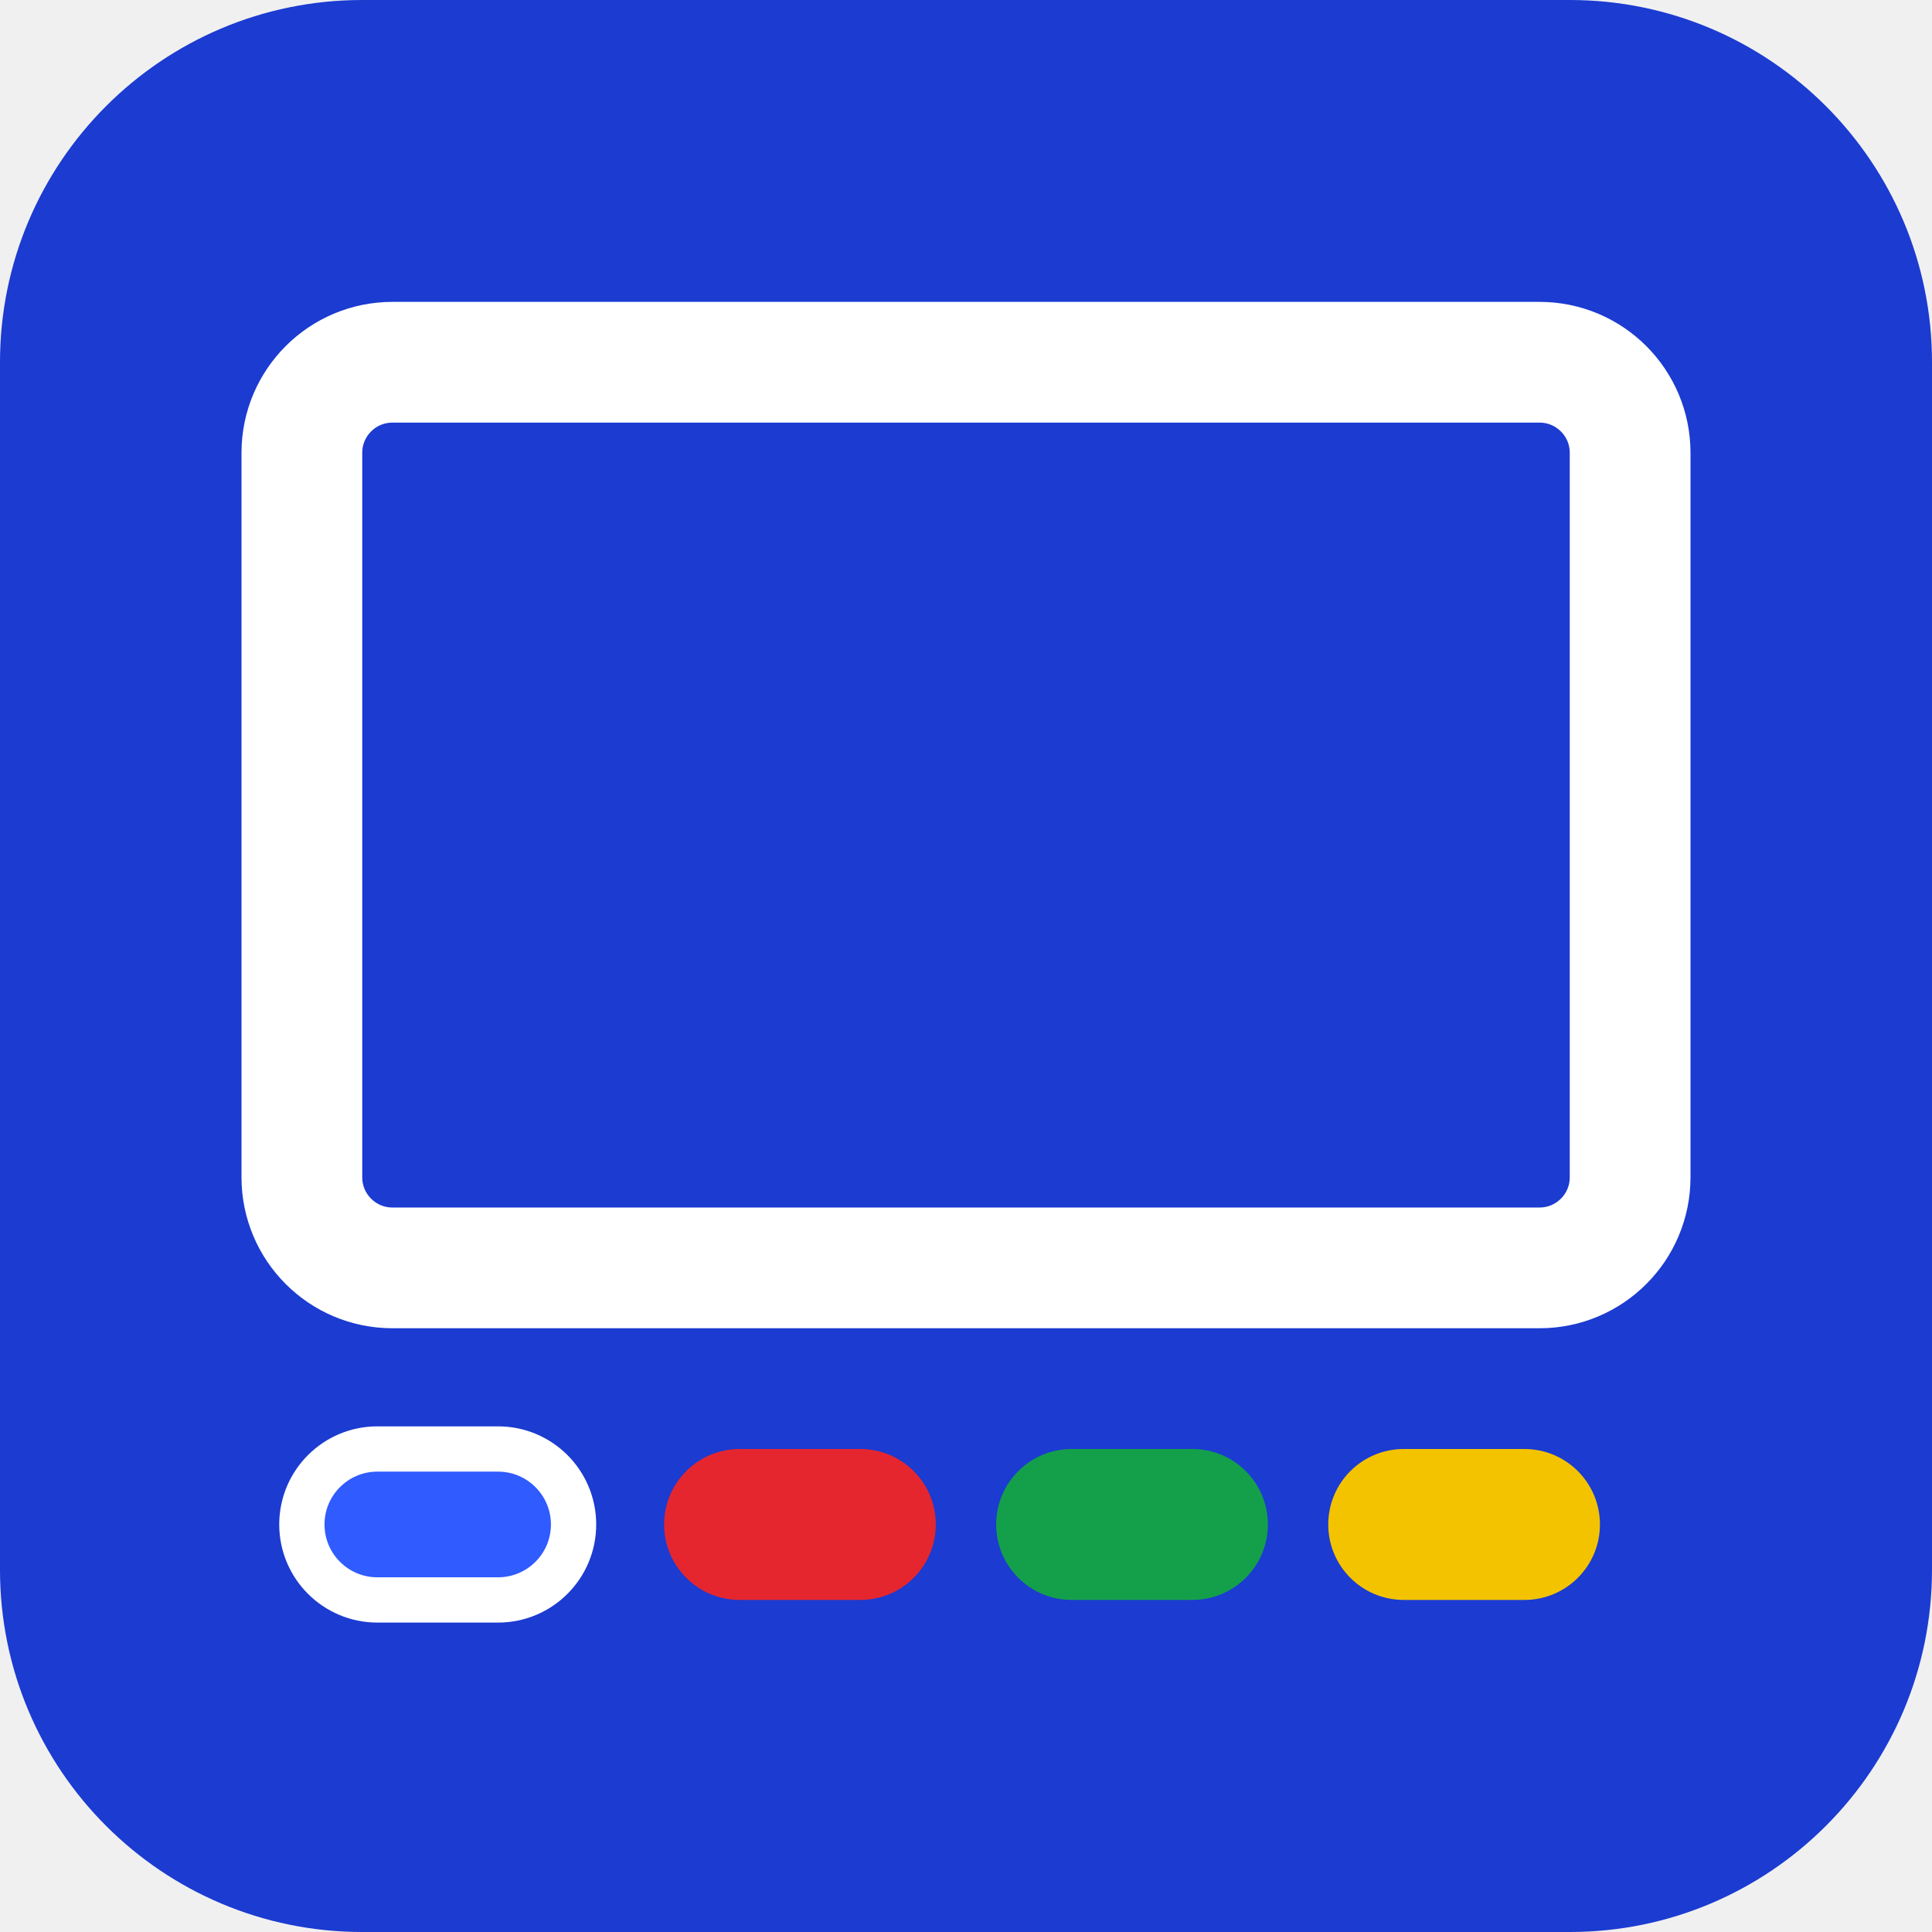
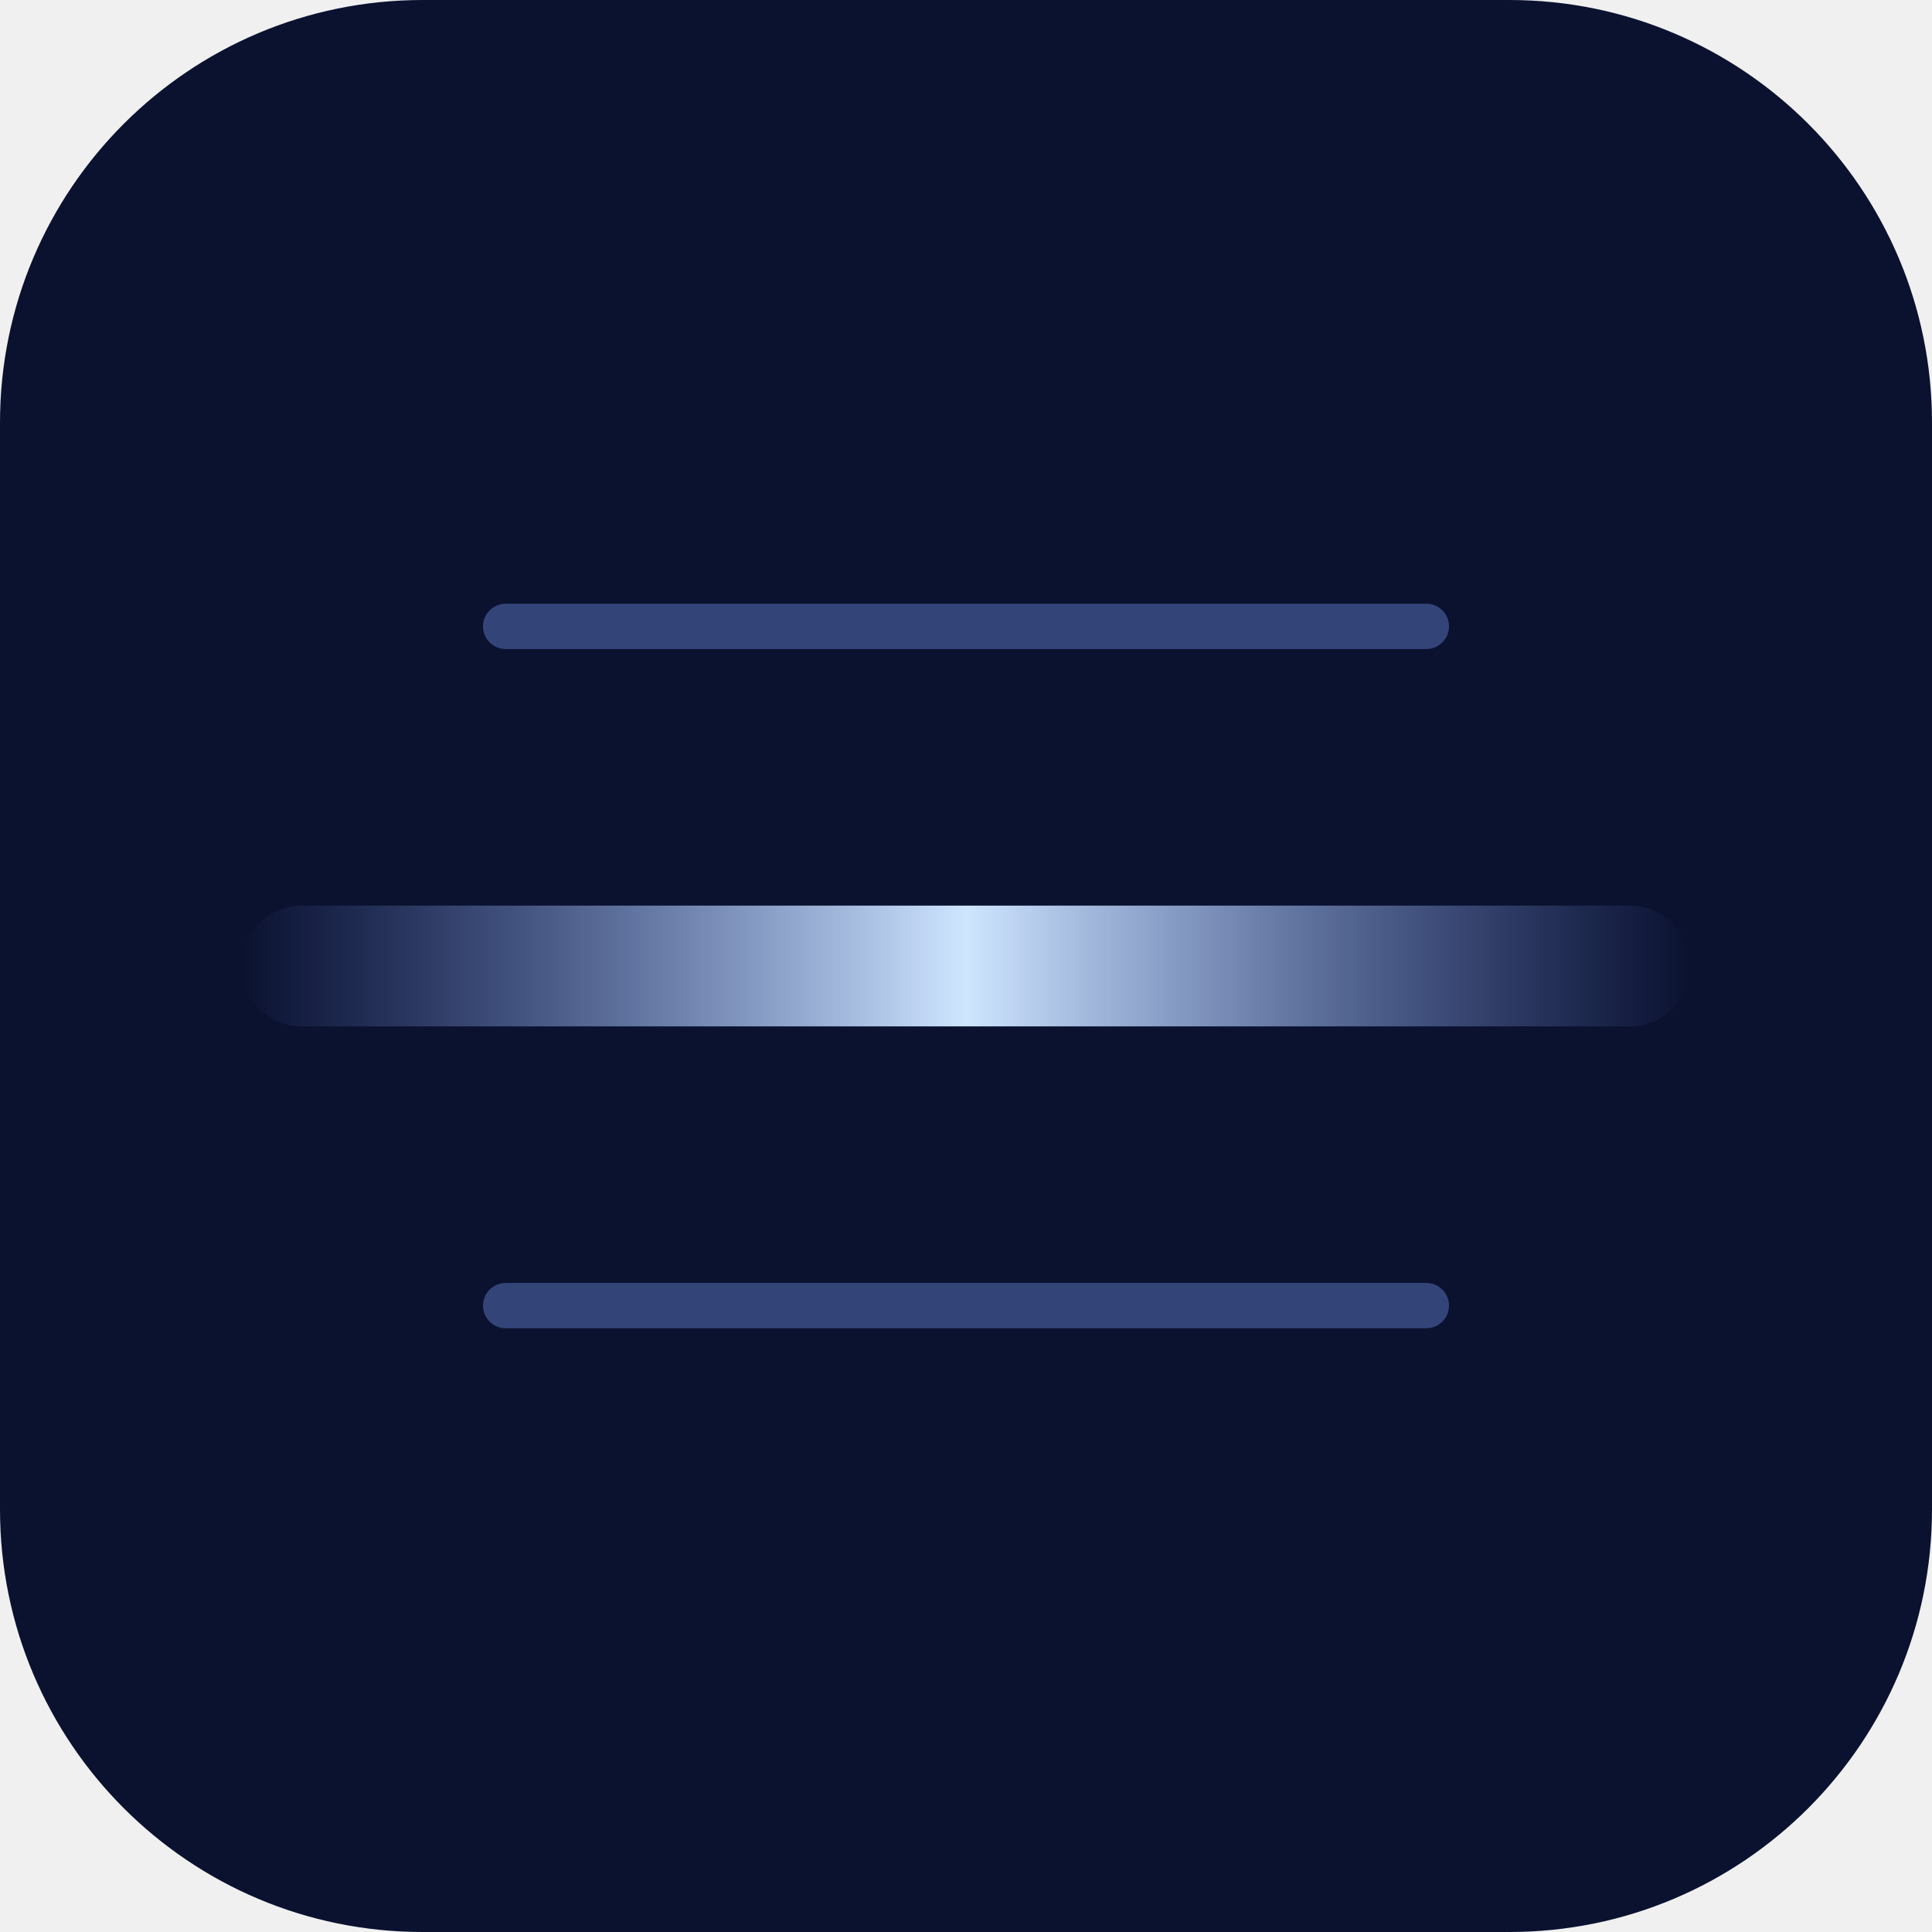
<svg xmlns="http://www.w3.org/2000/svg" viewBox="0 0 64 64">
-   <rect width="64" height="64" rx="12" fill="#1b3bd1" />
-   <rect x="10" y="12" width="44" height="30" rx="3" fill="none" stroke="#fff" stroke-width="4" />
-   <rect x="10" y="48" width="9" height="5" rx="2.5" fill="#2f5bff" stroke="#fff" stroke-width="1.5" />
-   <rect x="22" y="48" width="9" height="5" rx="2.5" fill="#e5262f" />
-   <rect x="33" y="48" width="9" height="5" rx="2.5" fill="#14a04b" />
-   <rect x="44" y="48" width="9" height="5" rx="2.5" fill="#f3c300" />
+   <defs>
+     <linearGradient id="g" x1="0" x2="1">
+       <stop offset="0" stop-color="#7fa2ff" stop-opacity="0" />
+       <stop offset=".5" stop-color="#cfe6ff" />
+       <stop offset="1" stop-color="#7fa2ff" stop-opacity="0" />
+     </linearGradient>
+   </defs>
+   <rect width="64" height="64" rx="14" fill="#0b1230" />
+   <rect x="8" y="30" width="48" height="4" rx="2" fill="url(#g)" />
+   <rect x="16" y="20" width="32" height="1.5" rx=".75" fill="#7fa2ff" opacity=".35" />
+   <rect x="16" y="42.5" width="32" height="1.5" rx=".75" fill="#7fa2ff" opacity=".35" />
</svg>
